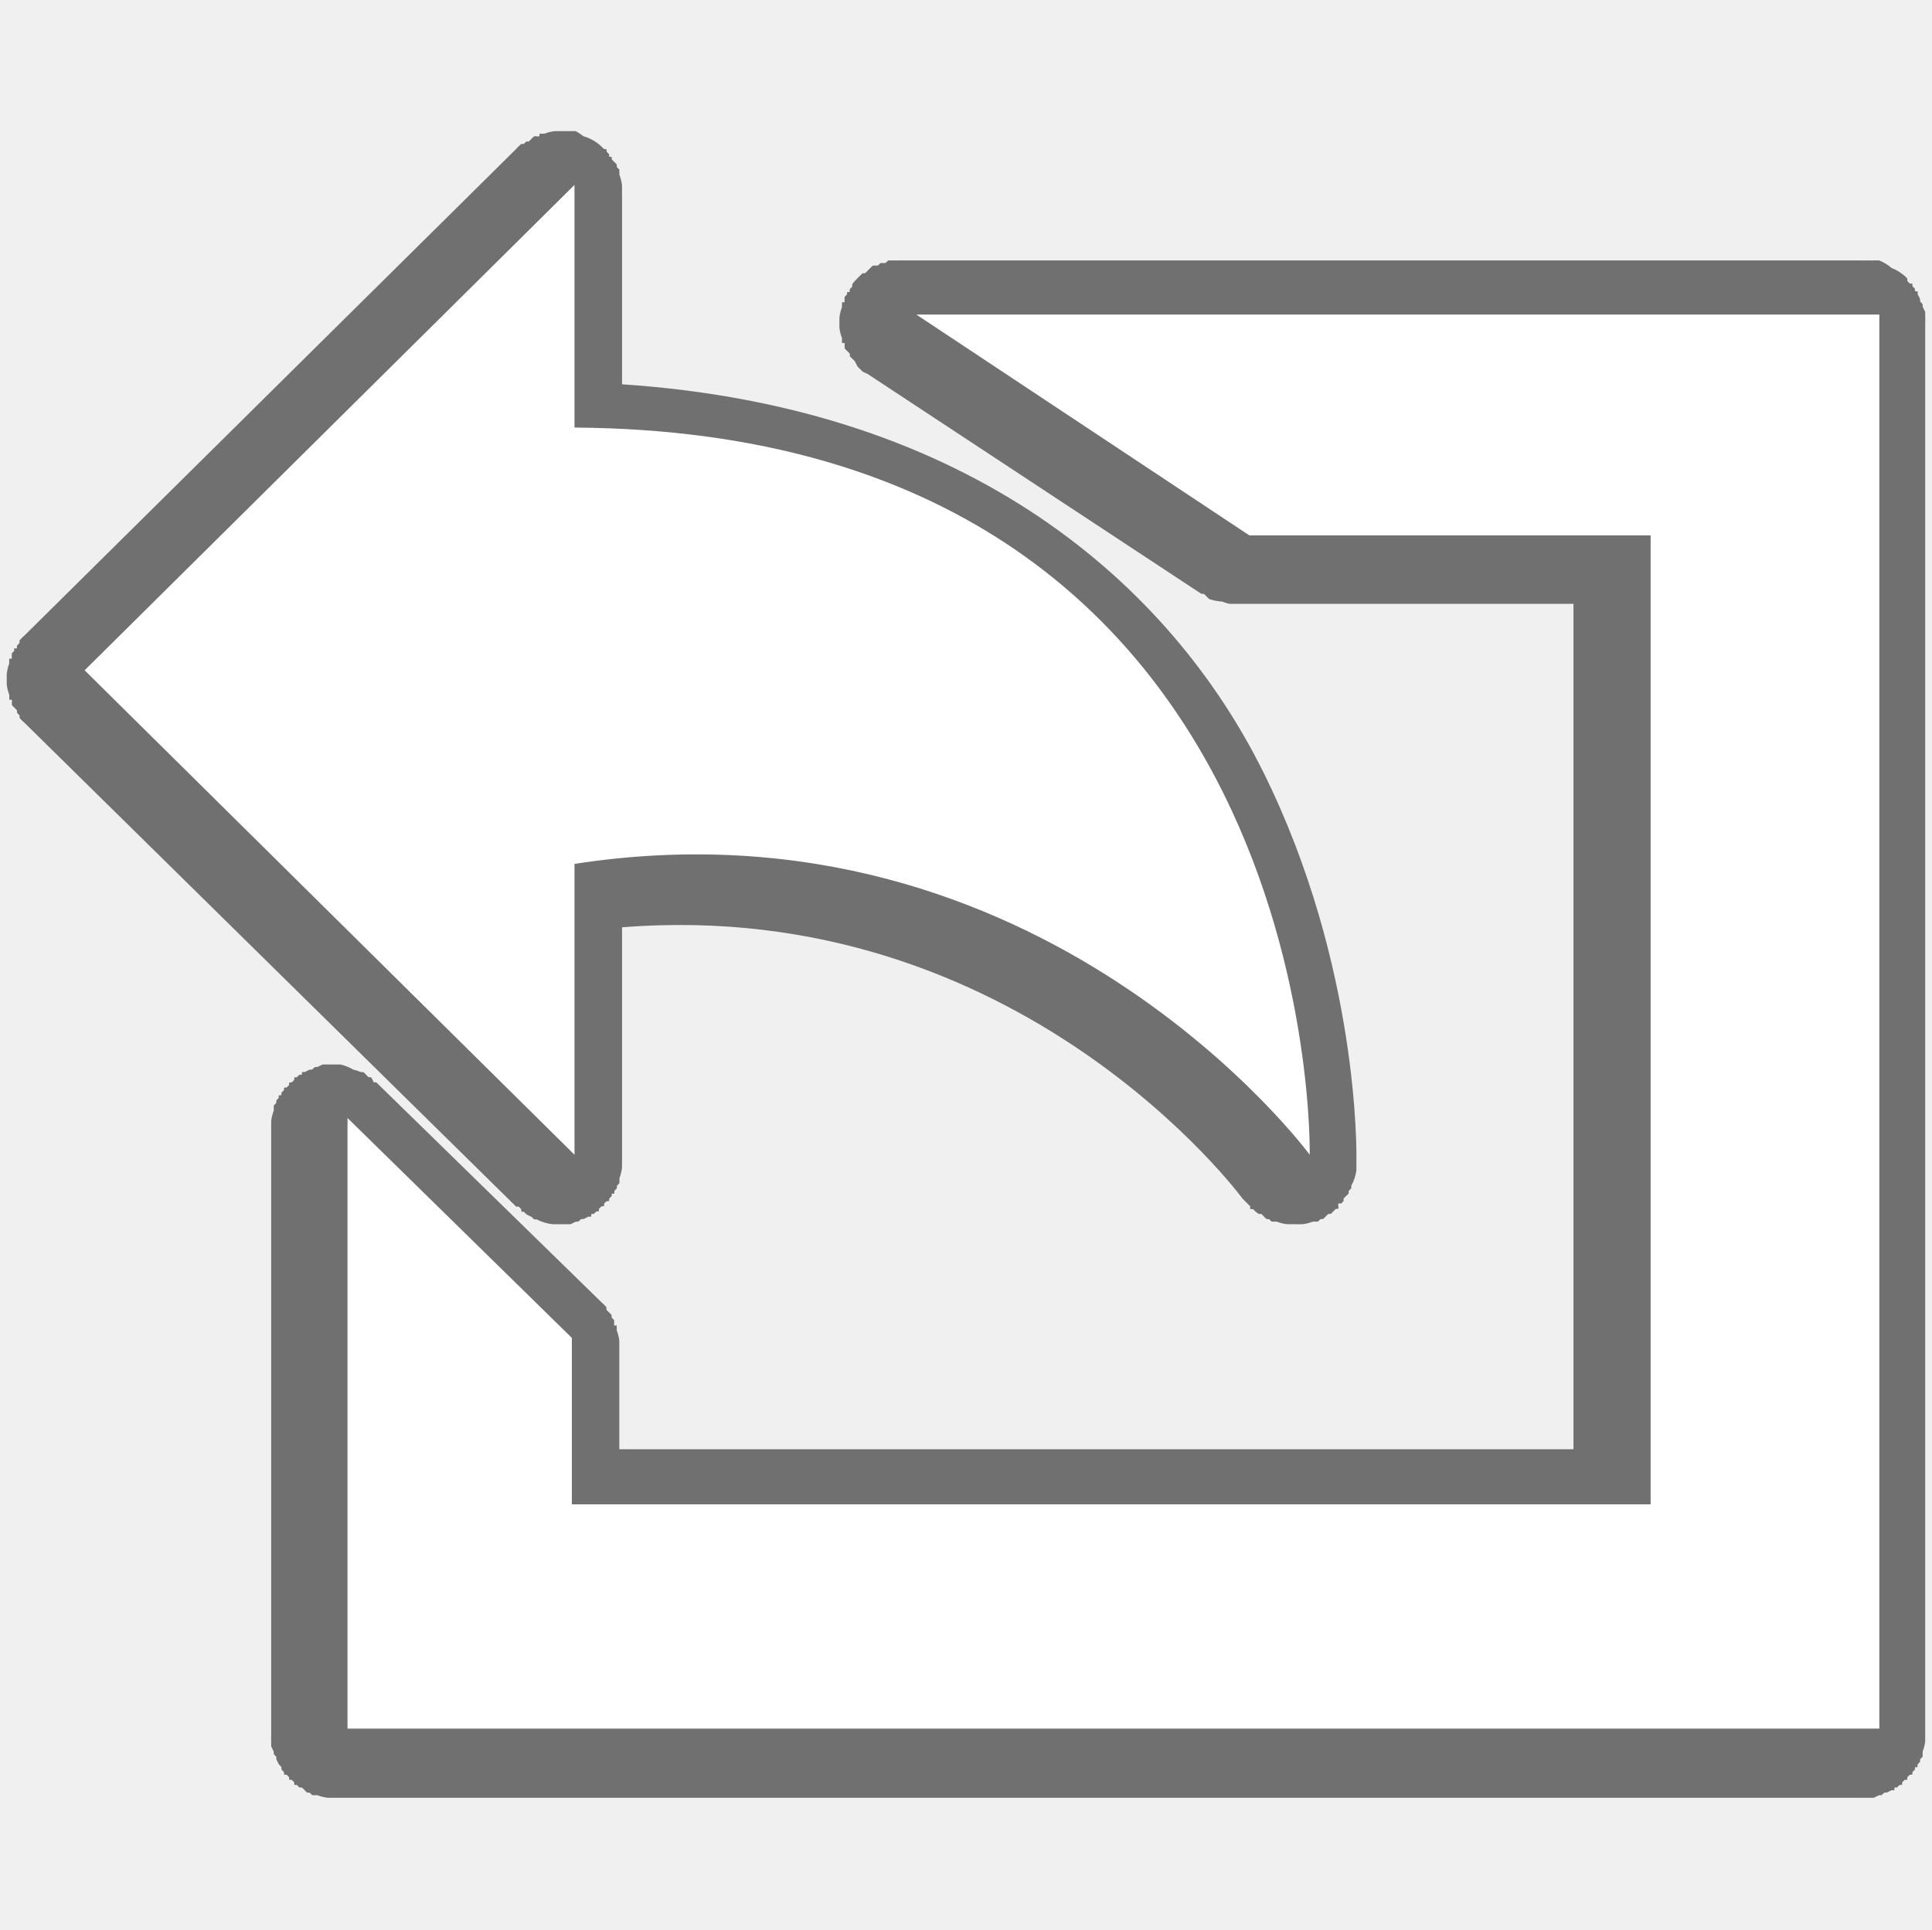
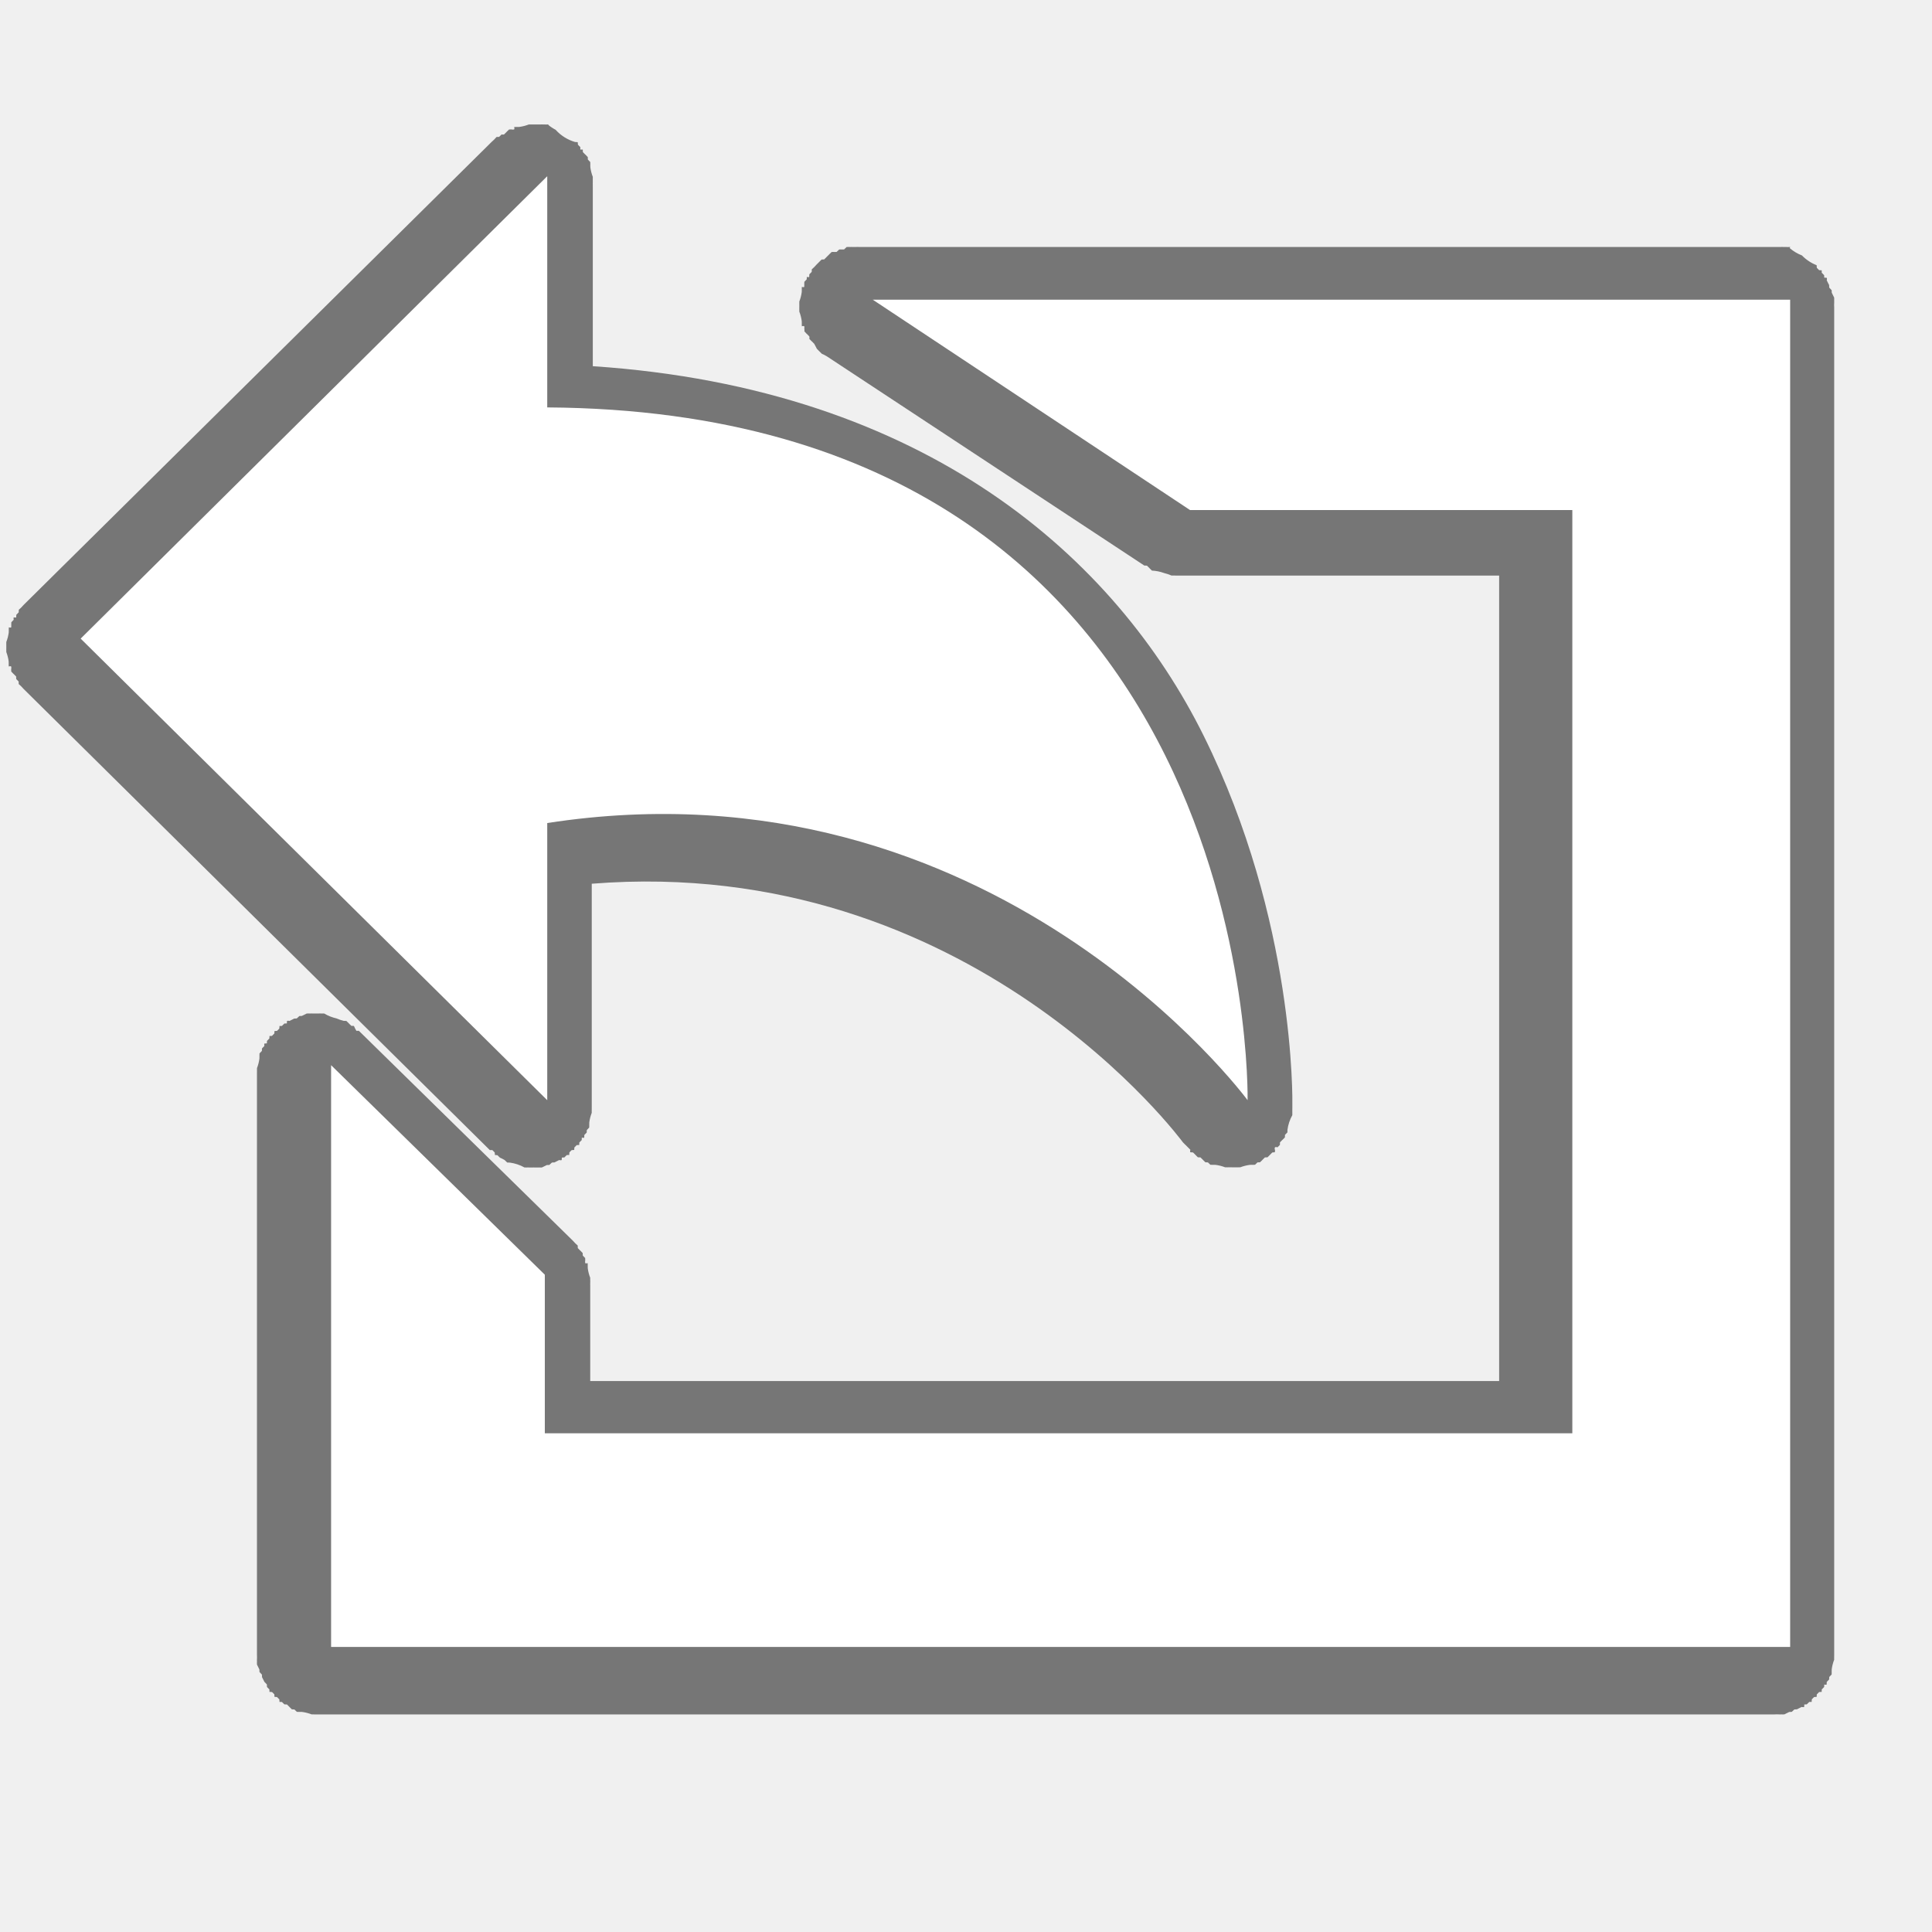
- <svg xmlns="http://www.w3.org/2000/svg" version="1.1" width="22.861" height="22.837" id="svg2">
-   <defs id="defs4" />
-   <g transform="matrix(-0.9791342,0,0,0.9791342,22.62273,0.2382605)" id="g2997">
-     <path d="m 16.156,1.344 a 0.531,0.531 0 0 0 -0.094,0.062 0.531,0.531 0 0 0 -0.25,0.156 c 0.004,-0.004 -0.035,0.004 -0.031,0 0.004,-0.004 -0.004,0.035 0,0.031 0.004,-0.004 -0.035,0.035 -0.031,0.031 a 0.531,0.531 0 0 0 0,0.031 0.531,0.531 0 0 0 -0.031,0 c 0.003,-0.003 -0.002,0.035 0,0.031 0.002,-0.004 -0.033,0.035 -0.031,0.031 0.002,-0.004 -0.033,0.035 -0.031,0.031 0.002,-0.004 -0.002,0.035 0,0.031 0.002,-0.004 -0.033,0.035 -0.031,0.031 0.002,-0.004 -0.001,0.035 0,0.031 0.001,-0.004 -0.001,0.035 0,0.031 A 0.531,0.531 0 0 0 15.594,2 c 2.74e-4,-0.004 5.56e-4,0.016 0,0.031 5.48e-4,-0.008 0,0.039 0,0.031 0,-0.008 5.48e-4,0.039 0,0.031 5.56e-4,0.015 2.74e-4,0.035 0,0.031 l 0,2.281 c -4.245,0.283 -6.638,2.448 -7.75,4.688 -1.165,2.348 -1.126,4.639 -1.125,4.688 1.19e-5,5.2e-4 0,0.031 0,0.031 0,-0.008 5.476e-4,0.07 0,0.062 0,-0.008 5.476e-4,0.039 0,0.031 a 0.531,0.531 0 0 0 0.062,0.188 0.531,0.531 0 0 0 0,0.031 c -0.002,-0.004 0.033,0.035 0.031,0.031 -0.002,-0.004 0.002,0.035 0,0.031 a 0.531,0.531 0 0 0 0.031,0.031 c -0.003,-0.004 0.035,0.035 0.031,0.031 -0.002,-0.004 0.002,0.035 0,0.031 a 0.531,0.531 0 0 0 0.031,0.031 c -0.002,-0.002 0.024,-0.008 0.031,0 0.007,0.008 0.002,0.033 0,0.031 -0.004,-0.004 0.004,0.035 0,0.031 -0.004,-0.004 0.035,0.004 0.031,0 -0.004,-0.004 0.035,0.035 0.031,0.031 a 0.531,0.531 0 0 0 0.031,0.031 c -0.003,-0.003 0.035,0.002 0.031,0 -0.004,-0.002 0.035,0.033 0.031,0.031 -0.004,-0.002 0.035,0.033 0.031,0.031 -0.004,-0.002 0.035,0.002 0.031,0 -0.004,-0.002 0.035,0.033 0.031,0.031 -0.004,-0.002 0.035,0.001 0.031,0 -0.004,-0.001 0.035,0.001 0.031,0 a 0.531,0.531 0 0 0 0.125,0.031 c -0.004,-2.74e-4 0.016,-5.56e-4 0.031,0 0.015,5.56e-4 0.035,0 0.031,0 -0.004,0 0.016,5.56e-4 0.031,0 0.015,-5.56e-4 0.035,-2.74e-4 0.031,0 -0.008,0 0.039,-5.48e-4 0.031,0 0.015,-5.56e-4 0.035,-2.74e-4 0.031,0 a 0.531,0.531 0 0 0 0.125,-0.031 c -0.004,0.001 0.035,-0.001 0.031,0 -0.004,0.001 0.035,-0.002 0.031,0 -0.004,0.002 0.035,-0.033 0.031,-0.031 -0.004,0.002 0.035,-0.002 0.031,0 -0.004,0.002 0.035,-0.033 0.031,-0.031 -0.004,0.002 0.035,-0.034 0.031,-0.031 -0.004,0.002 0.035,-0.003 0.031,0 A 0.531,0.531 0 0 0 7.938,14.406 c -0.004,0.003 0.035,-0.035 0.031,-0.031 -0.004,0.004 0.035,-0.004 0.031,0 0.008,-0.007 0.002,-0.033 0,-0.031 -0.004,0.004 0.035,-0.035 0.031,-0.031 -0.004,0.004 0.035,-0.035 0.031,-0.031 A 0.531,0.531 0 0 0 8.094,14.25 c 0,0 2.689,-3.664 7.5,-3.281 l 0,2.812 0,0.031 c 0,-0.008 5.48e-4,0.07 0,0.062 A 0.531,0.531 0 0 0 15.625,14 c -0.001,-0.004 0.001,0.035 0,0.031 -0.001,-0.004 0.002,0.035 0,0.031 -0.002,-0.004 0.033,0.035 0.031,0.031 -0.002,-0.004 0.002,0.035 0,0.031 -0.002,-0.004 0.033,0.035 0.031,0.031 -0.002,-0.004 0.002,0.035 0,0.031 0.005,0.007 0.032,0.002 0.031,0 -0.002,-0.004 0.002,0.035 0,0.031 -0.002,-0.003 0.034,0.035 0.031,0.031 -0.002,-0.003 0.003,0.034 0,0.031 -0.003,-0.003 0.034,0.003 0.031,0 -0.003,-0.003 0.034,0.034 0.031,0.031 -0.003,-0.003 0.003,0.034 0,0.031 -0.003,-0.003 0.034,0.003 0.031,0 -0.003,-0.003 0.034,0.034 0.031,0.031 -0.003,-0.003 0.003,0.034 0,0.031 -0.003,-0.003 0.035,0.002 0.031,0 -0.003,-0.002 0.035,0.034 0.031,0.031 -0.003,-0.002 0.035,0.002 0.031,0 -0.004,-0.002 0.004,0.033 0,0.031 0.011,0.006 0.034,0.001 0.031,0 -0.005,-0.003 0.068,0.034 0.062,0.031 -0.005,-0.003 0.037,0.002 0.031,0 -0.006,-0.002 0.037,0.033 0.031,0.031 -0.006,-0.002 0.037,0.002 0.031,0 -0.006,-0.002 0.068,0.032 0.062,0.031 -0.006,-0.001 0.037,8.97e-4 0.031,0 -0.006,-8.97e-4 0.037,5.52e-4 0.031,0 a 0.531,0.531 0 0 0 0.031,0 c -0.004,-2.74e-4 0.016,-5.56e-4 0.031,0 0.015,5.56e-4 0.035,0 0.031,0 -0.008,0 0.039,-5.48e-4 0.031,0 0.015,-5.56e-4 0.035,-2.74e-4 0.031,0 A 0.531,0.531 0 0 0 16.625,14.5 c -0.004,0.001 0.035,-0.002 0.031,0 -0.004,0.002 0.035,-0.033 0.031,-0.031 A 0.531,0.531 0 0 0 16.75,14.438 c -0.004,0.003 0.035,-0.035 0.031,-0.031 -0.004,0.004 0.035,-0.004 0.031,0 -0.004,0.004 0.004,-0.035 0,-0.031 -0.004,0.004 0.035,-0.035 0.031,-0.031 a 0.531,0.531 0 0 0 0.031,0 L 22.812,8.5 A 0.531,0.531 0 0 0 22.875,8.438 c -0.003,0.003 0.002,-0.035 0,-0.031 -0.002,0.004 0.033,-0.035 0.031,-0.031 -0.003,0.003 0.002,-0.035 0,-0.031 -0.002,0.004 0.033,-0.035 0.031,-0.031 -0.002,0.004 0.033,-0.035 0.031,-0.031 -0.002,0.004 0.001,-0.035 0,-0.031 -8.73e-4,0.002 -0.003,-0.023 0,-0.031 0.003,-0.008 0.032,-0.002 0.031,0 -0.002,0.004 0.001,-0.035 0,-0.031 -0.001,0.004 0.001,-0.035 0,-0.031 a 0.531,0.531 0 0 0 0.031,-0.125 c -5.48e-4,0.008 0,-0.039 0,-0.031 0,0.008 -5.48e-4,-0.07 0,-0.062 0,0.008 -5.48e-4,-0.039 0,-0.031 A 0.531,0.531 0 0 0 23,7.781 c 0.001,0.004 -0.001,-0.035 0,-0.031 0.001,0.004 -0.002,-0.035 0,-0.031 7.94e-4,0.002 -0.028,0.008 -0.031,0 0.001,0.004 -0.001,-0.035 0,-0.031 0.001,0.004 -0.002,-0.035 0,-0.031 0.002,0.004 -0.033,-0.035 -0.031,-0.031 0.001,0.002 0.005,-0.024 0,-0.031 9.51e-4,0.002 -0.027,0.008 -0.031,0 0.002,0.004 -0.003,-0.035 0,-0.031 0.002,0.004 -0.034,-0.035 -0.031,-0.031 0.002,0.004 -0.003,-0.035 0,-0.031 A 0.531,0.531 0 0 0 22.812,7.438 L 16.875,1.562 A 0.531,0.531 0 0 0 16.812,1.5 c 0.003,0.002 -0.035,-0.002 -0.031,0 0.004,0.002 -0.035,-0.033 -0.031,-0.031 0.002,0.001 -0.024,0.004 -0.031,0 0.004,0.002 -0.035,-0.033 -0.031,-0.031 0.004,0.002 -0.035,-0.033 -0.031,-0.031 0.004,0.002 -0.035,-0.002 -0.031,0 0.002,8.734e-4 -0.023,0.003 -0.031,0 -0.008,-0.003 -0.002,-0.032 0,-0.031 0.004,0.002 -0.035,-0.001 -0.031,0 0.004,0.001 -0.035,-0.001 -0.031,0 a 0.531,0.531 0 0 0 -0.125,-0.031 c 0.008,5.476e-4 -0.039,0 -0.031,0 0.008,0 -0.07,5.476e-4 -0.062,0 0.008,0 -0.07,5.505e-4 -0.062,0 0.008,-5.505e-4 -0.039,0.001 -0.031,0 a 0.531,0.531 0 0 0 -0.062,0 z m -15.75,1.562 A 0.531,0.531 0 0 0 0.25,3 0.531,0.531 0 0 0 0.062,3.125 c 0.003,-0.003 -0.003,0.034 0,0.031 A 0.531,0.531 0 0 0 0.031,3.188 c 0.003,-0.003 -0.034,0.003 -0.031,0 a 0.531,0.531 0 0 0 0,0.031 c 0.002,-0.003 -0.034,0.035 -0.031,0.031 0.002,-0.003 -0.002,0.035 0,0.031 0.002,-0.003 -0.033,0.004 -0.031,0 -0.006,0.011 -0.001,0.034 0,0.031 0.003,-0.005 -0.034,0.068 -0.031,0.062 0.003,-0.005 -0.002,0.037 0,0.031 0.002,-0.006 -0.033,0.037 -0.031,0.031 0.002,-0.006 -0.002,0.037 0,0.031 0.002,-0.006 -0.032,0.068 -0.031,0.062 0.001,-0.006 -8.9707e-4,0.037 0,0.031 8.9707e-4,-0.006 -5.5157e-4,0.037 0,0.031 a 0.531,0.531 0 0 0 0,0.062 l 0,17.062 0,0.031 c 0,-0.008 5.4758e-4,0.07 0,0.062 a 0.531,0.531 0 0 0 0.031,0.125 c -0.001,-0.004 0.001,0.035 0,0.031 -0.001,-0.004 0.002,0.035 0,0.031 -0.002,-0.004 0.033,0.035 0.031,0.031 -0.002,-0.004 0.002,0.035 0,0.031 -0.002,-0.004 0.033,0.035 0.031,0.031 -0.002,-0.004 0.002,0.035 0,0.031 0.005,0.007 0.032,0.002 0.031,0 -0.002,-0.004 0.002,0.035 0,0.031 -0.002,-0.003 0.034,0.035 0.031,0.031 -0.002,-0.003 0.003,0.034 0,0.031 -0.003,-0.003 0.034,0.003 0.031,0 -0.003,-0.003 0.034,0.034 0.031,0.031 -0.003,-0.003 0.003,0.034 0,0.031 -0.003,-0.003 0.034,0.003 0.031,0 -0.003,-0.003 0.034,0.034 0.031,0.031 -0.003,-0.003 0.003,0.034 0,0.031 -0.003,-0.003 0.035,0.002 0.031,0 -0.003,-0.002 0.035,0.034 0.031,0.031 -0.003,-0.002 0.035,0.002 0.031,0 -0.003,-0.002 0.004,0.033 0,0.031 0.011,0.006 0.034,0.001 0.031,0 -0.005,-0.003 0.068,0.034 0.062,0.031 -0.005,-0.003 0.037,0.002 0.031,0 -0.006,-0.002 0.037,0.033 0.031,0.031 -0.006,-0.002 0.037,0.002 0.031,0 -0.006,-0.002 0.068,0.032 0.062,0.031 -0.006,-0.001 0.037,8.97e-4 0.031,0 -0.006,-8.97e-4 0.037,5.52e-4 0.031,0 a 0.531,0.531 0 0 0 0.062,0 l 18.469,0 0.031,0 c 0.015,5.56e-4 0.035,0 0.031,0 -0.008,0 0.039,-5.48e-4 0.031,0 a 0.531,0.531 0 0 0 0.125,-0.031 c -0.004,0.001 0.035,-0.001 0.031,0 -0.004,0.001 0.035,-0.002 0.031,0 -0.004,0.002 0.035,-0.033 0.031,-0.031 -0.004,0.002 0.035,-0.002 0.031,0 -0.004,0.002 0.035,-0.033 0.031,-0.031 -0.004,0.002 0.035,-0.034 0.031,-0.031 -0.004,0.002 0.035,-0.003 0.031,0 -0.003,0.002 0.035,-0.034 0.031,-0.031 -0.003,0.002 0.034,-0.003 0.031,0 -0.003,0.003 0.003,-0.034 0,-0.031 -0.003,0.003 0.034,-0.034 0.031,-0.031 -0.003,0.003 0.034,-0.003 0.031,0 -0.003,0.003 0.003,-0.034 0,-0.031 -0.003,0.003 0.034,-0.034 0.031,-0.031 -0.003,0.003 0.034,-0.003 0.031,0 -0.003,0.003 0.002,-0.035 0,-0.031 -0.002,0.003 0.034,-0.035 0.031,-0.031 -0.002,0.003 0.002,-0.035 0,-0.031 -0.003,0.005 0.034,-0.037 0.031,-0.031 -0.003,0.005 0.034,-0.068 0.031,-0.062 -0.003,0.005 0.002,-0.037 0,-0.031 -0.002,0.006 0.033,-0.037 0.031,-0.031 -0.002,0.006 0.002,-0.037 0,-0.031 -0.002,0.006 0.032,-0.068 0.031,-0.062 -0.001,0.006 8.97e-4,-0.037 0,-0.031 -8.97e-4,0.006 5.52e-4,-0.037 0,-0.031 a 0.531,0.531 0 0 0 0,-0.062 l 0,-7.344 0,-0.031 c 0,0.008 -5.48e-4,-0.07 0,-0.062 a 0.531,0.531 0 0 0 -0.031,-0.125 c 0.001,0.004 -0.001,-0.035 0,-0.031 0.001,0.004 -0.002,-0.035 0,-0.031 0.002,0.004 -0.033,-0.035 -0.031,-0.031 0.002,0.004 -0.002,-0.035 0,-0.031 0.002,0.004 -0.033,-0.035 -0.031,-0.031 0.001,0.002 0.005,-0.024 0,-0.031 0.002,0.004 -0.033,-0.004 -0.031,0 0.002,0.004 -0.002,-0.035 0,-0.031 0.002,0.003 -0.034,-0.035 -0.031,-0.031 0.002,0.003 -0.003,-0.034 0,-0.031 0.003,0.003 -0.034,-0.003 -0.031,0 0.003,0.003 -0.034,-0.034 -0.031,-0.031 0.003,0.003 -0.003,-0.034 0,-0.031 0.003,0.003 -0.034,-0.003 -0.031,0 0.003,0.003 -0.034,-0.034 -0.031,-0.031 0.003,0.003 -0.003,-0.034 0,-0.031 0.003,0.003 -0.035,-0.002 -0.031,0 0.003,0.002 -0.035,-0.034 -0.031,-0.031 0.003,0.002 -0.035,-0.002 -0.031,0 0.004,0.002 -0.004,-0.033 0,-0.031 -0.011,-0.006 -0.034,-0.001 -0.031,0 0.005,0.003 -0.068,-0.034 -0.062,-0.031 0.005,0.003 -0.037,-0.002 -0.031,0 0.006,0.002 -0.037,-0.033 -0.031,-0.031 0.006,0.002 -0.037,-0.002 -0.031,0 0.006,0.002 -0.068,-0.032 -0.062,-0.031 0.006,0.001 -0.037,-8.97e-4 -0.031,0 0.006,8.97e-4 -0.037,-5.52e-4 -0.031,0 a 0.531,0.531 0 0 0 -0.031,0 c 0.004,2.74e-4 -0.016,5.56e-4 -0.031,0 0.008,5.48e-4 -0.039,0 -0.031,0 0.004,0 -0.016,-5.56e-4 -0.031,0 -0.015,5.56e-4 -0.035,2.74e-4 -0.031,0 A 0.531,0.531 0 0 0 18.844,12.688 0.531,0.531 0 0 0 18.75,12.719 c 0.004,-0.002 -0.035,0.002 -0.031,0 0.004,-0.002 -0.035,0.033 -0.031,0.031 0.004,-0.002 -0.035,0.034 -0.031,0.031 0.004,-0.002 -0.035,0.003 -0.031,0 a 0.531,0.531 0 0 0 -0.031,0.062 0.531,0.531 0 0 0 -0.031,0 L 15.844,15.5 a 0.531,0.531 0 0 0 -0.062,0.062 c 0.003,-0.003 -0.002,0.035 0,0.031 0.002,-0.004 -0.033,0.035 -0.031,0.031 0.002,-0.004 -0.033,0.035 -0.031,0.031 0.002,-0.004 -0.002,0.035 0,0.031 0.002,-0.004 -0.033,0.035 -0.031,0.031 0.002,-0.004 -0.001,0.035 0,0.031 8.73e-4,-0.002 0.003,0.023 0,0.031 -0.003,0.008 -0.032,0.002 -0.031,0 0.002,-0.004 -0.001,0.035 0,0.031 0.001,-0.004 -0.001,0.035 0,0.031 a 0.531,0.531 0 0 0 -0.031,0.125 c 5.48e-4,-0.008 0,0.039 0,0.031 0,-0.004 -5.56e-4,0.016 0,0.031 5.56e-4,0.015 2.74e-4,0.035 0,0.031 l 0,1.219 -11.531,0 0,-10.219 4.062,0 0.031,0 c -0.008,0 0.07,-5.476e-4 0.062,0 A 0.531,0.531 0 0 0 8.344,7.031 0.531,0.531 0 0 0 8.5,7 c -0.004,0.002 0.035,-0.033 0.031,-0.031 -0.004,0.002 0.035,-0.034 0.031,-0.031 -0.004,0.002 0.035,-0.002 0.031,0 L 12.625,4.281 A 0.531,0.531 0 0 0 12.688,4.25 c -0.005,0.005 0.036,-0.036 0.031,-0.031 -0.005,0.005 0.036,-0.036 0.031,-0.031 -0.005,0.005 0.035,-0.068 0.031,-0.062 -0.004,0.005 0.035,-0.037 0.031,-0.031 -0.004,0.006 0.035,-0.037 0.031,-0.031 -0.001,0.002 -0.005,-0.022 0,-0.031 -0.002,0.004 0.033,-0.035 0.031,-0.031 -0.003,0.006 0.034,-0.038 0.031,-0.031 -0.001,0.003 -0.005,-0.018 0,-0.031 -8.73e-4,0.002 -0.003,-0.023 0,-0.031 0.003,-0.008 0.032,-0.002 0.031,0 -0.002,0.004 0.001,-0.035 0,-0.031 -0.001,0.004 0.001,-0.035 0,-0.031 a 0.531,0.531 0 0 0 0.031,-0.125 c -5.48e-4,0.008 0,-0.039 0,-0.031 0,0.008 -5.48e-4,-0.07 0,-0.062 0,0.008 -5.48e-4,-0.039 0,-0.031 a 0.531,0.531 0 0 0 -0.031,-0.125 c 0.001,0.004 -0.001,-0.035 0,-0.031 0.001,0.004 -0.002,-0.035 0,-0.031 7.94e-4,0.002 -0.028,0.008 -0.031,0 0.001,0.004 -0.001,-0.035 0,-0.031 0.001,0.004 -0.002,-0.035 0,-0.031 0.002,0.004 -0.033,-0.035 -0.031,-0.031 0.002,0.004 -0.002,-0.035 0,-0.031 9.51e-4,0.002 -0.027,0.008 -0.031,0 0.002,0.004 -0.003,-0.035 0,-0.031 0.002,0.004 -0.034,-0.035 -0.031,-0.031 0.002,0.004 -0.003,-0.035 0,-0.031 A 0.531,0.531 0 0 0 12.75,3.125 c 0.003,0.003 -0.034,-0.034 -0.031,-0.031 0.003,0.003 -0.035,-0.034 -0.031,-0.031 0.003,0.003 -0.035,-0.003 -0.031,0 0.004,0.003 -0.035,-0.034 -0.031,-0.031 0.004,0.002 -0.035,-0.033 -0.031,-0.031 0.004,0.002 -0.035,-0.033 -0.031,-0.031 0.004,0.002 -0.035,-0.002 -0.031,0 0.004,0.002 -0.035,-0.002 -0.031,0 0.004,0.002 -0.035,-0.033 -0.031,-0.031 0.004,0.001 -0.035,-0.001 -0.031,0 0.004,0.001 -0.035,-0.001 -0.031,0 0.004,0.001 -0.035,-0.032 -0.031,-0.031 0.004,9.288e-4 -0.035,-7.55e-4 -0.031,0 0.004,7.55e-4 -0.036,-5.799e-4 -0.031,0 a 0.531,0.531 0 0 0 -0.031,0 c 0.008,5.476e-4 -0.039,0 -0.031,0 0.004,0 -0.016,-5.563e-4 -0.031,0 l -0.031,0 -11.562,0 c 0.004,2.738e-4 -0.016,5.563e-4 -0.031,0 0.004,2.738e-4 -0.016,5.563e-4 -0.031,0 0.004,2.738e-4 -0.016,5.563e-4 -0.031,0 -0.015,-5.563e-4 -0.035,0 -0.031,0 0.008,0 -0.039,5.476e-4 -0.031,0 a 0.531,0.531 0 0 0 -0.062,0 z" transform="translate(-0.00641988,-0.00314999)" id="path2995" style="fill:#000000;fill-opacity:0.533" />
-     <path d="m 16.162,1.992 0,2.933 c -9.061,0.059 -8.885,8.79 -8.885,8.79 0,0 3.23,-4.388 8.885,-3.516 l 0,3.516 5.92,-5.856 -5.92,-5.867 z m -15.769,1.567 0,17.093 18.512,0 0,-7.381 -2.711,2.658 0,2.012 -13.037,0 0,-11.713 4.85,0 4.024,-2.669 -11.639,0 z" id="path5" style="fill:#ffffff;fill-opacity:1" />
-   </g>
+ <svg xmlns="http://www.w3.org/2000/svg" width="24" height="24" viewBox="0 0 24 24">
+   <path fill-opacity=".51" d="M6.81 1.551a.52.52 0 0 0 .092.061.52.52 0 0 0 .245.153c-.004-.004.034.004.031 0-.004-.004.004.034 0 .031-.004-.004.034.035.031.031a.52.52 0 0 0 0 .031.52.52 0 0 0 .031 0c-.002-.003.002.034 0 .031-.002-.003.033.034.031.031-.002-.004.032.034.031.031-.002-.004.002.034 0 .031-.002-.004.032.034.031.031-.002-.004.001.035 0 .031-.001-.004.001.035 0 .031a.52.52 0 0 0 .031.122c-0-.004-.001.016 0 .031-.001-.007 0 .038 0 .031 0-.007-.001.038 0 .031-.001.015-0.0.034 0 .031V4.549c4.156.277 6.5 2.397 7.588 4.59 1.141 2.299 1.103 4.542 1.102 4.59-0.0.001 0 .031 0 .031 0-.007-.001.069 0 .061 0-.007-.001.038 0 .031a.52.52 0 0 0-.061.184.52.52 0 0 0 0 .031c.002-.004-.032.034-.031.031.002-.004-.002.034 0 .031a.52.52 0 0 0-.031.031c.003-.004-.034.034-.031.031.002-.003-.002.034 0 .031a.52.52 0 0 0-.031.031c.002-.002-.024-.008-.031 0-.007.008-.002.033 0 .031.004-.004-.004.034 0 .031.004-.004-.034.004-.031 0 .004-.004-.035.034-.031.031a.52.52 0 0 0-.031.031c.003-.002-.034.002-.031 0 .003-.002-.034.033-.031.031.004-.002-.034.032-.031.031.004-.002-.034.002-.031 0 .004-.002-.034.032-.031.031.004-.002-.035.001-.031 0 .004-.001-.035.001-.031 0a.52.52 0 0 0-.122.031c.004-0-.016-.001-.031 0s-.034 0-.031 0c.004 0-.016.001-.031 0s-.034-0-.031 0c.007 0-.038-.001-.031 0-.015-.001-.034-0-.031 0a.52.52 0 0 0-.122-.031c.004.001-.035-.001-.031 0 .004.001-.034-.002-.031 0 .004.002-.034-.032-.031-.031.004.002-.034-.002-.031 0 .004.002-.034-.033-.031-.031.004.002-.034-.033-.031-.031.003.002-.034-.002-.031 0a.52.52 0 0 0-.031-.031c.004.003-.034-.034-.031-.031.004.004-.034-.004-.031 0-.008-.007-.002-.032 0-.031.004.004-.034-.035-.031-.031.004.004-.034-.035-.031-.031a.52.52 0 0 0-.031-.031s-2.632-3.587-7.344-3.213v2.784c0-.007-.001.069 0 .061a.52.52 0 0 0-.031.122c.001-.004-.001.035 0 .031.001-.004-.002.034 0 .031.002-.004-.032.034-.031.031.002-.004-.002.034 0 .031.002-.004-.033.034-.031.031.002-.004-.002.034 0 .031-.005.007-.032.002-.031 0 .002-.003-.002.034 0 .031.002-.003-.033.034-.031.031.002-.003-.002.034 0 .031.002-.003-.033.003-.031 0 .003-.003-.033.034-.031.031.003-.003-.003.033 0 .031.003-.003-.034.003-.031 0 .003-.003-.034.033-.031.031.003-.003-.003.033 0 .031.003-.002-.034.002-.031 0 .003-.002-.034.033-.031.031.003-.002-.034.002-.031 0 .003-.002-.004.033 0 .031-.01.006-.033.001-.031 0 .005-.003-.067.033-.061.031.005-.003-.036.002-.031 0 .005-.002-.036.032-.031.031.006-.002-.036.002-.031 0 .006-.002-.067.032-.061.031.006-.001-.036.001-.031 0 .006-.001-.036.001-.031 0a.52.52 0 0 0-.031 0c.004-0-.016-.001-.031 0-.015.001-.034 0-.031 0 .007 0-.038-.001-.031 0-.015-.001-.034-0-.031 0a.52.52 0 0 0-.184-.061c.004.001-.034-.002-.031 0 .004.002-.034-.032-.031-.031a.52.52 0 0 0-.061-.031c.004.003-.034-.034-.031-.031.004.004-.034-.004-.031 0 .004.004-.004-.034 0-.031.004.004-.034-.035-.031-.031a.52.52 0 0 0-.031 0L.293 8.558a.52.52 0 0 0-.061-.061c.002.003-.002-.034 0-.031.002.003-.033-.034-.031-.031.002.003-.002-.034 0-.031.002.003-.033-.034-.031-.031.002.004-.032-.034-.031-.031.002.004-.001-.035 0-.031.001.002.003-.023 0-.031-.003-.008-.031-.002-.031 0 .002.004-.001-.035 0-.031.001.004-.001-.035 0-.031A.52.52 0 0 0 .078 8.099c.001.007 0-.038 0-.031 0 .007.001-.069 0-.061 0 .007.001-.038 0-.031a.52.52 0 0 0 .031-.122c-.001.004.001-.035 0-.031-.001.004.002-.034 0-.031-.001.002.027.008.031 0-.001.004.001-.035 0-.031-.001.004.002-.034 0-.031-.002.004.032-.034.031-.031-.001.002-.005-.023 0-.031-.001.002.027.007.031 0-.002.003.002-.034 0-.031-.002.004.033-.034.031-.031-.002.003.002-.034 0-.031a.52.52 0 0 0 .061-.061l5.814-5.752a.52.52 0 0 0 .061-.061c-.003.002.034-.002.031 0-.003.002.034-.033.031-.031-.002.001.023.004.031 0-.003.002.034-.033.031-.031-.004.002.034-.032.031-.031-.004.002.034-.002.031 0-.002.001.023.003.031 0 .008-.003.002-.031 0-.031-.004.002.035-.001.031 0-.004.001.035-.001.031 0a.52.52 0 0 0 .122-.031c-.007.001.038 0 .031 0-.007 0 .069.001.061 0-.007 0 .069.001.061 0-.007-.001.038.001.031 0a.52.52 0 0 0 .061 0zm15.421 1.53a.52.52 0 0 0 .153.092.52.52 0 0 0 .184.122c-.003-.003.003.034 0 .031a.52.52 0 0 0 .031.031c-.003-.003.033.003.031 0a.52.52 0 0 0 0 .031c-.002-.003.033.034.031.031-.002-.003.002.034 0 .031-.002-.003.033.003.031 0 .006.01.001.033 0 .031-.003-.005.033.067.031.061-.003-.005.002.036 0 .031-.002-.005.032.036.031.031-.002-.006.002.036 0 .031-.002-.006.032.067.031.061-.001-.006.001.036 0 .031-.001-.006.001.036 0 .031a.52.52 0 0 0 0 .061v16.737c0-.007-.001.069 0 .061a.52.52 0 0 0-.031.122c.001-.004-.001.035 0 .031.001-.004-.002.034 0 .031.002-.004-.032.034-.031.031.002-.004-.002.034 0 .031.002-.004-.033.034-.031.031.002-.004-.002.034 0 .031-.005.007-.032.002-.031 0 .002-.003-.002.034 0 .031.002-.003-.033.034-.031.031.002-.003-.002.034 0 .031.002-.003-.033.003-.031 0 .003-.003-.033.034-.031.031.003-.003-.003.033 0 .031.003-.003-.034.003-.031 0 .003-.003-.034.033-.031.031.003-.003-.003.033 0 .031.003-.002-.034.002-.031 0 .003-.002-.034.033-.031.031.003-.002-.034.002-.031 0 .003-.002-.003.033 0 .031-.01.006-.033.001-.031 0 .005-.003-.067.033-.061.031.005-.003-.036.002-.031 0 .005-.002-.036.032-.031.031.006-.002-.036.002-.031 0s-.067.032-.061.031c.006-.001-.036.001-.031 0 .006-.001-.036.001-.031 0a.52.52 0 0 0-.061 0H3.934c-.015.001-.034 0-.031 0 .007 0-.038-.001-.031 0a.52.52 0 0 0-.122-.031c.004.001-.035-.001-.031 0 .004.001-.034-.002-.031 0 .004.002-.034-.032-.031-.031.004.002-.034-.002-.031 0 .004.002-.034-.033-.031-.031.004.002-.034-.033-.031-.031.003.002-.034-.002-.031 0 .003.002-.034-.033-.031-.031.003.002-.034-.002-.031 0 .003.002-.003-.033 0-.031.003.003-.034-.033-.031-.031.003.003-.033-.003-.031 0 .003.003-.003-.034 0-.031.003.003-.033-.034-.031-.031.003.003-.033-.003-.031 0 .002.003-.002-.034 0-.031.002.003-.033-.034-.031-.031.002.003-.002-.034 0-.031.003.005-.033-.036-.031-.031.003.005-.033-.067-.031-.061.003.005-.002-.036 0-.031.002.005-.032-.036-.031-.031.002.006-.002-.036 0-.031.002.006-.032-.067-.031-.061.001.006-.001-.036 0-.031.001.006-.001-.036 0-.031a.52.52 0 0 0 0-.061V13.331c0 .007.001-.069 0-.061a.52.52 0 0 0 .031-.122c-.001.004.001-.035 0-.031-.001.004.002-.034 0-.031-.002.004.032-.034.031-.031-.002.004.002-.034 0-.031-.002.004.033-.034.031-.031-.001.002-.005-.023 0-.031-.002.004.033-.003.031 0-.002.003.002-.034 0-.031-.002.003.033-.034.031-.031-.002.003.002-.034 0-.031-.002.003.033-.003.031 0-.003.003.033-.034.031-.031-.003.003.003-.033 0-.031-.003.003.034-.003.031 0-.003.003.034-.033.031-.031-.003.003.003-.033 0-.031-.003.002.034-.002.031 0s.034-.033.031-.031c-.003.002.034-.002.031 0-.003.002.004-.033 0-.031.01-.006.033-.001.031 0-.005.003.067-.033.061-.031-.005.003.036-.002.031 0-.005.002.036-.032.031-.031-.006.002.036-.002.031 0-.006.002.067-.032.061-.031-.006.001.036-.001.031 0-.006.001.036-.001.031 0a.52.52 0 0 0 .031 0c-.004 0.0.016.001.031 0-.007.001.038 0 .031 0-.004 0 .016-.001.031 0 .015.001.034 0.0.031 0a.52.52 0 0 0 .153.061.52.52 0 0 0 .092.031c-.004-.002.034.002.031 0-.004-.002.034.033.031.031-.004-.002.034.033.031.031-.003-.002.034.002.031 0a.52.52 0 0 0 .031.061.52.52 0 0 0 .031 0L7.116 15.412a.52.52 0 0 0 .061.061c-.002-.003.002.034 0 .031-.002-.003.033.034.031.031-.002-.004.032.034.031.031-.002-.004.002.034 0 .031-.002-.004.032.034.031.031-.002-.004.001.035 0 .031-.001-.002-.003.023 0 .031.003.008.031.002.031 0-.002-.004.001.035 0 .031-.001-.004.001.035 0 .031a.52.52 0 0 0 .031.122c-.001-.007 0 .038 0 .031 0-.004.001.016 0 .031s-0.0.034 0 .031V17.156h11.291V7.15h-4.008c.007 0-.069-.001-.061 0a.52.52 0 0 0-.092-.031.52.52 0 0 0-.153-.031c.004.002-.034-.033-.031-.031.004.002-.034-.033-.031-.031.003.002-.034-.002-.031 0l-3.947-2.601a.52.52 0 0 0-.061-.031c.005.004-.035-.035-.031-.031.005.005-.035-.036-.031-.031.005.005-.035-.067-.031-.061.004.005-.034-.036-.031-.031.004.006-.034-.036-.031-.031.001.002.005-.021 0-.031.002.003-.033-.034-.031-.031.003.006-.033-.037-.031-.031.001.003.005-.018 0-.031.001.002.003-.023 0-.031-.003-.008-.031-.002-.031 0 .002.004-.001-.035 0-.031.001.004-.001-.035 0-.031a.52.52 0 0 0-.031-.122c.001.007 0-.038 0-.031 0 .007.001-.069 0-.061 0 .007.001-.038 0-.031a.52.52 0 0 0 .031-.122c-.001.004.001-.035 0-.031-.001.004.002-.034 0-.031-.001.002.027.008.031 0-.001.004.001-.035 0-.031-.001.004.002-.034 0-.031-.002.004.032-.034.031-.031-.002.004.002-.034 0-.031-.001.002.027.007.031 0-.002.003.002-.034 0-.031-.002.004.033-.034.031-.031-.002.003.002-.034 0-.031a.52.52 0 0 0 .061-.061c-.003.003.034-.033.031-.031-.003.003.034-.033.031-.031-.003.003.034-.002.031 0-.003.002.034-.033.031-.031-.004.002.034-.033.031-.031-.004.002.034-.032.031-.031-.004.002.034-.002.031 0-.004.002.035-.002.031 0-.004.002.035-.032.031-.031-.004.001.035-.001.031 0-.004.001.035-.001.031 0-.004.001.035-.032.031-.031-.004.001.035-.001.031 0-.004.001.035-.001.031 0a.52.52 0 0 0 .031 0c-.007.001.038 0 .031 0-.004 0 .016-.001.031 0h11.352c-.004 0.0.016.001.031 0-.004 0.0.016.001.031 0-.004 0.0.016.001.031 0 .015-.001.034 0 .031 0-.007 0 .038.001.031 0a.52.52 0 0 0 .061 0z" />
+   <path fill="#fff" d="M6.798 2.189v2.872c8.872.057 8.7 8.606 8.7 8.606s-3.163-4.297-8.7-3.443v3.443l-5.796-5.734L6.798 2.189zM22.238 3.723V20.459H4.113v-7.227l2.655 2.603v1.97H19.532V6.336h-4.749L10.842 3.723H22.238z" />
</svg>
